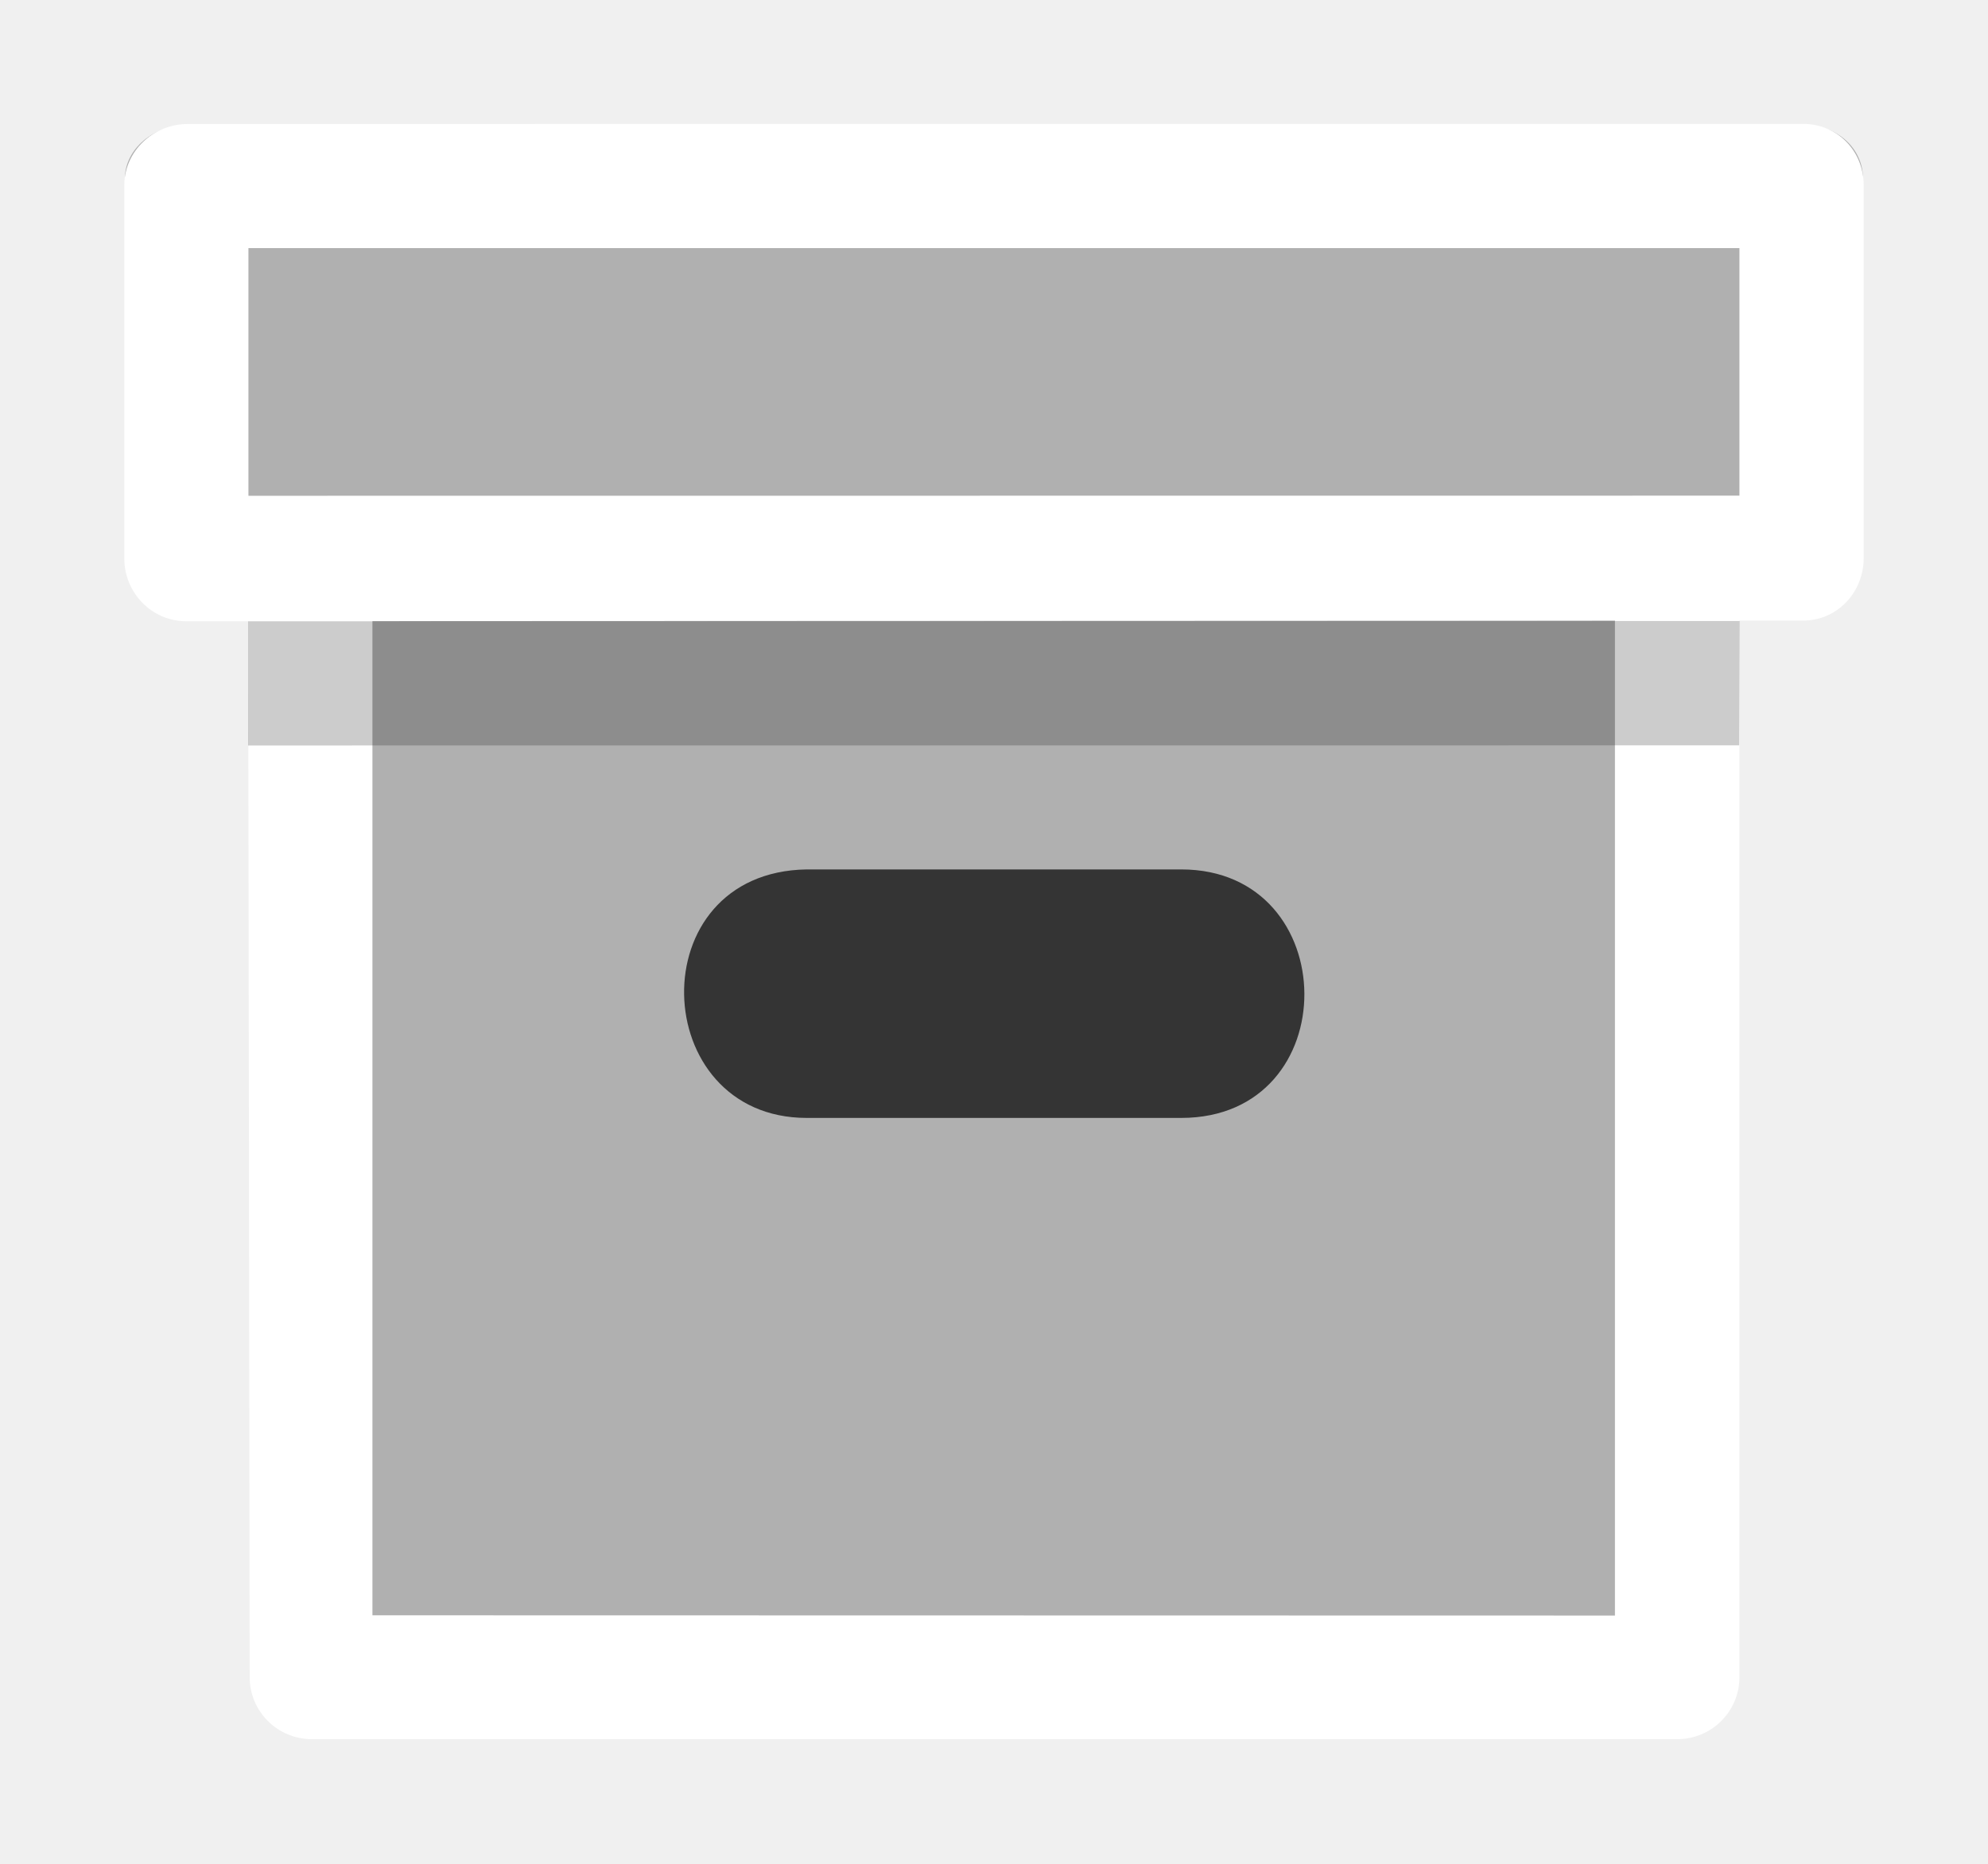
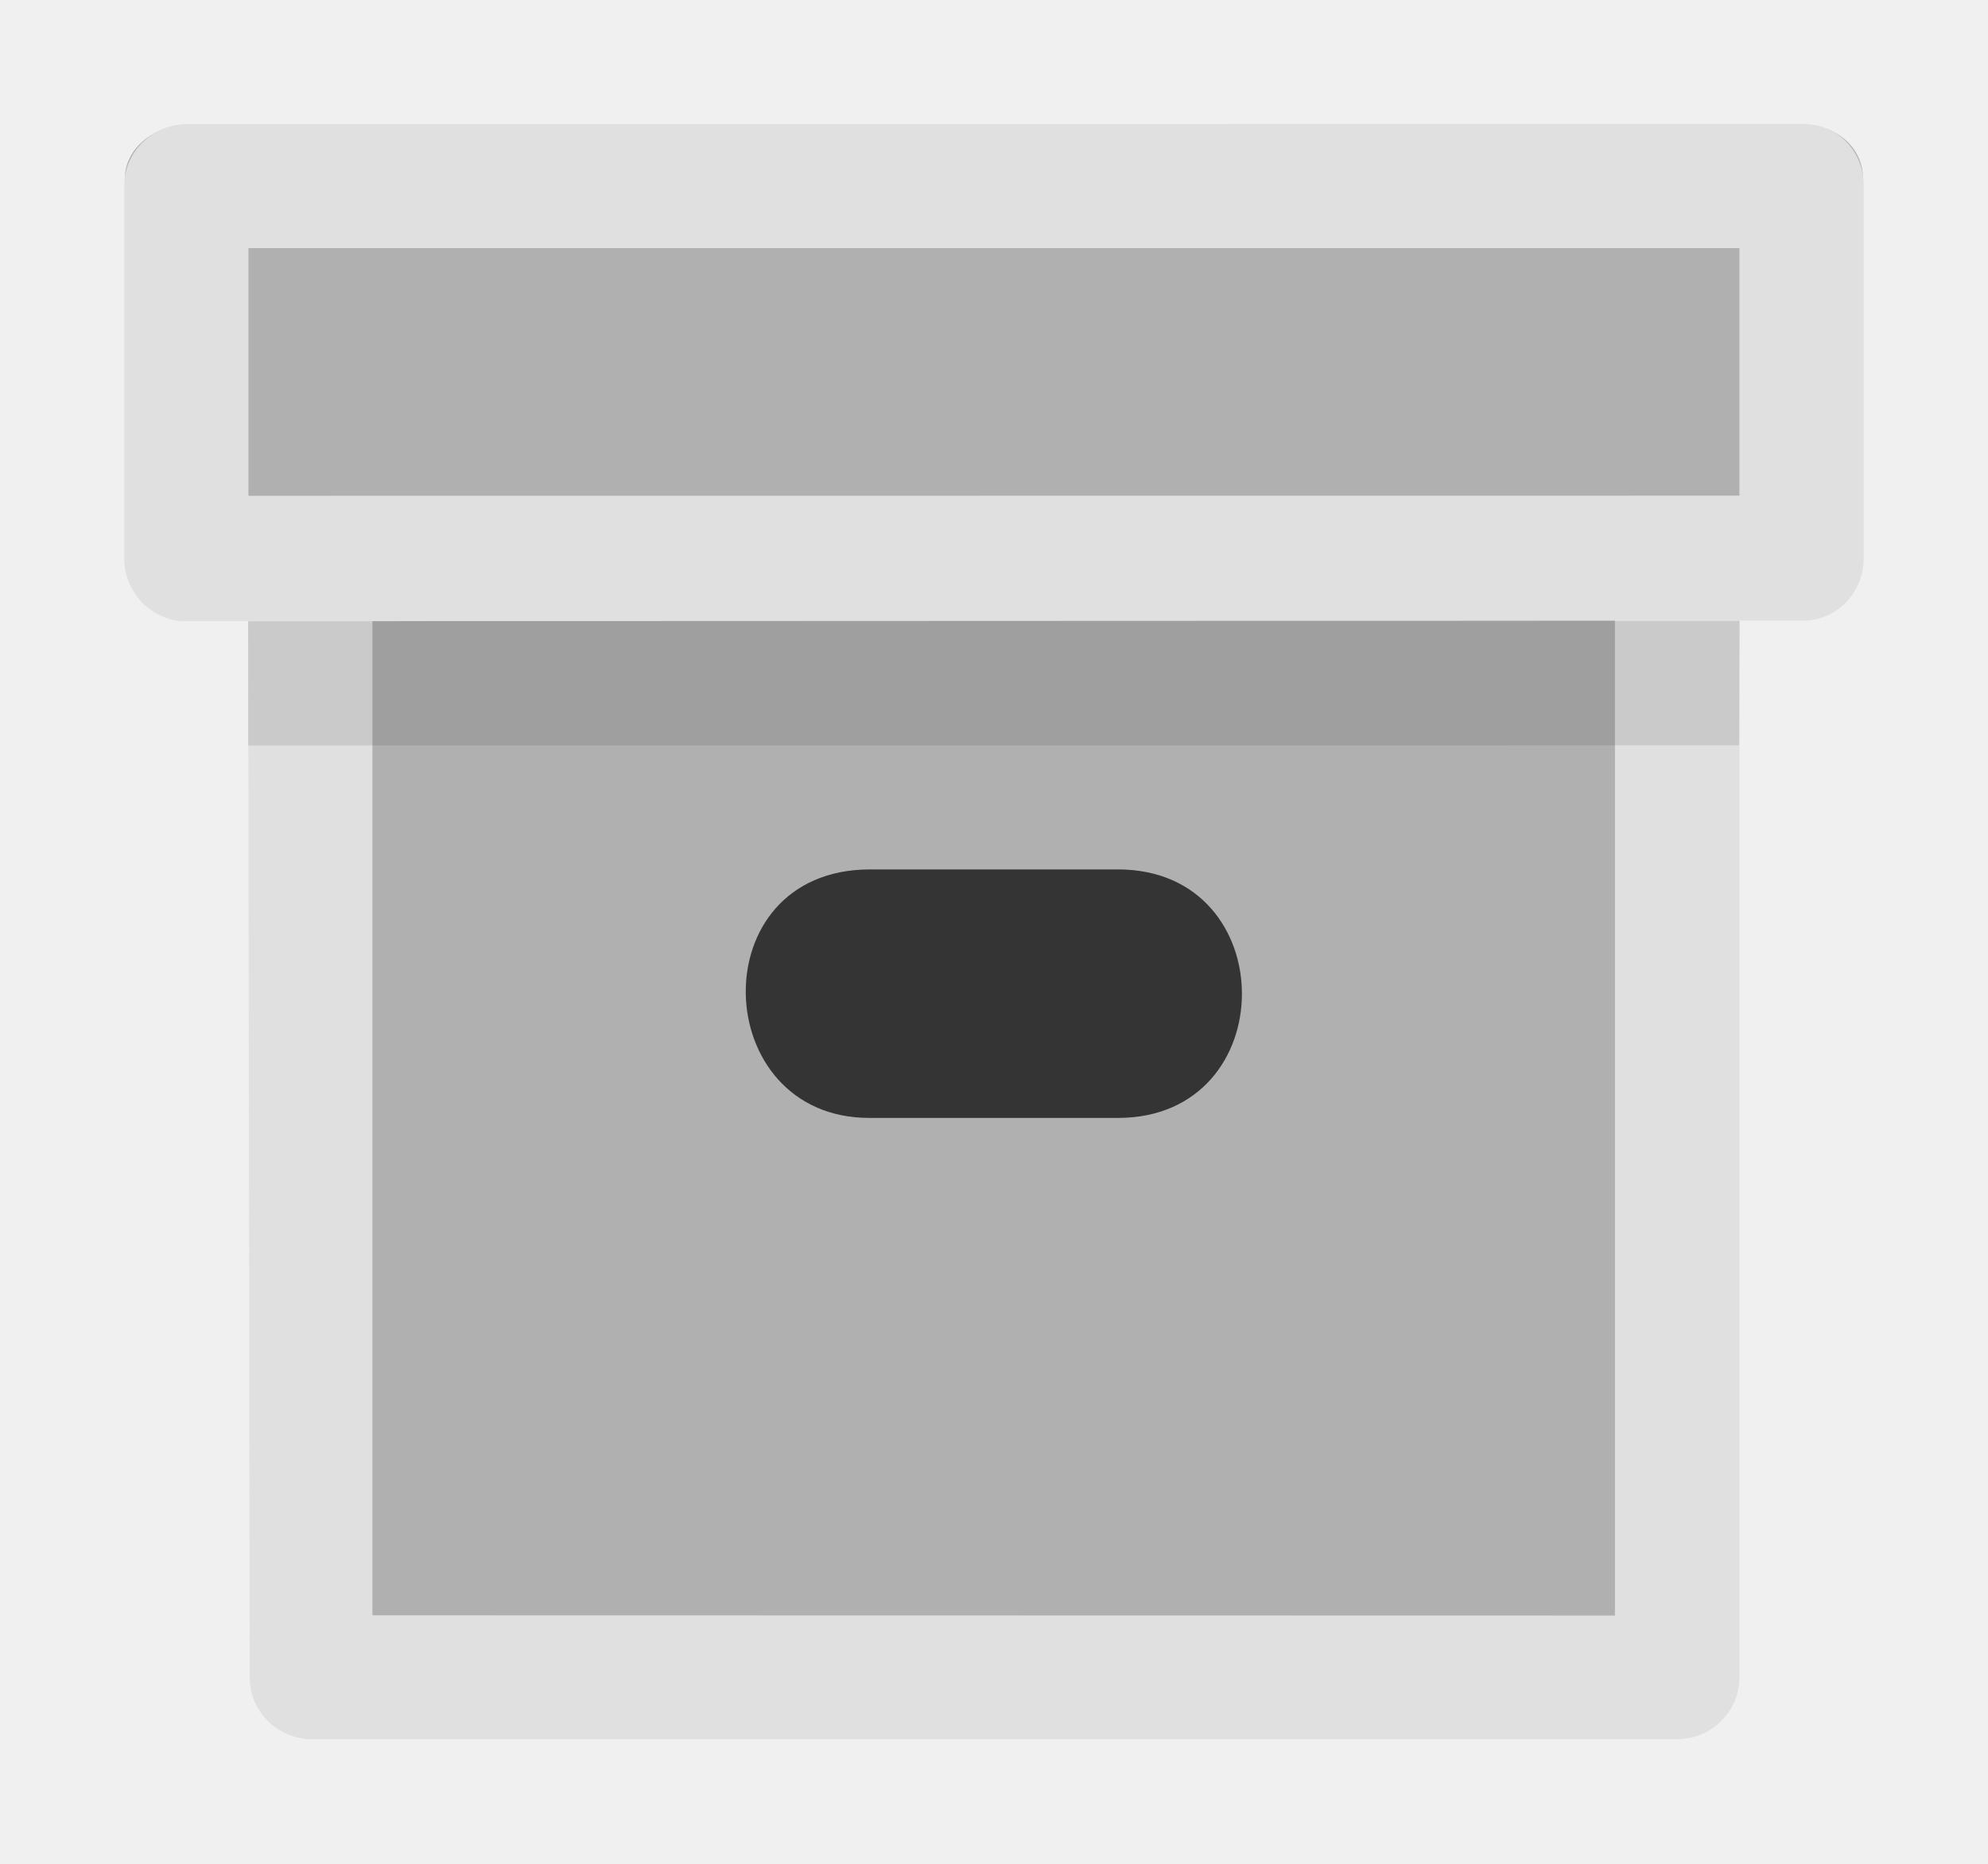
<svg xmlns="http://www.w3.org/2000/svg" id="svg1" height="1500" viewBox="0 0 1600 1500" width="1600">
  <g id="blender_collection" fill="#b0b0b0" transform="matrix(1 0 0 .8722903 1.531019 12.83904)">
-     <path id="path1-5" d="m1455.5 512.005c-.276 0-.51.219-.51.495v2.995c0 .276.221.496.497.497h.5l.012 9.503c0.0.276.224.5.5.5l10.98-.005c.276-0.0.5-.224.5-.5v-9.499h.512c.276-0.0.488-.214.488-.49v-3c0-.276-.202-.495-.478-.495z" fill="#b0b0b0" transform="matrix(100 0 0 100 -145400.01 -51100)" />
+     <path id="path1-5" d="m1455.5 512.005c-.276 0-.51.219-.51.495v2.995c0 .276.221.496.497.497h.5l.012 9.503c0.0.276.224.5.5.5l10.98-.005c.276-0.0.5-.224.5-.5v-9.499h.512c.276-0.0.488-.214.488-.49v-3c0-.276-.202-.495-.478-.495z" transform="matrix(100 0 0 100 -145400.01 -51100)" />
  </g>
-   <g id="blender_text" fill="#fff" transform="matrix(1 0 0 .9966917 0 .330143)">
+   <g id="blender_text" fill="#e0e0e0" transform="matrix(1 0 0 .9966917 0 .330143)">
    <path id="path1" d="m1455.5 512.005c-.276 0-.51.219-.51.495v3.014c0 .276.221.506.497.506h.5l.012 8.527c0.0.276.224.5.5.5h10.99c.276-0.0.5-.224.5-.5v-8.532h.512c.276-0.0.488-.229.488-.505v-3.011c0-.276-.211-.495-.488-.495zm.489 1.002h12v1.999l-12 .001zm.998 3.012 10-.004-0 8.034-10-.002z" transform="matrix(100 0 0 100 -145398.96 -51100.702)" />
  </g>
-   <path id="handhold" d="m649.268 699.715c-135.045 2.06-128.097 199.928 0 200h301.484c133.059-.075 131.074-199.928 0-200z" opacity=".7" stroke-width=".996" />
-   <path id="path2" d="m199.684 500.018 1200.411-.231-.361 100.068-1200.05.11z" fill-opacity=".2" fill-rule="evenodd" stroke-width="25" />
+   <path id="handhold" d="m699.949 699.715c-136.448.306-129.5 200.279 0 200h199.882c133.059-.075 132.829-199.928 0-200z" opacity=".7" stroke-width=".996" />
+   <path id="path2" d="m199.684 500.018 1200.411-.231-.361 100.068-1200.05.11z" fill-opacity=".1" fill-rule="evenodd" stroke-width="25" />
</svg>
